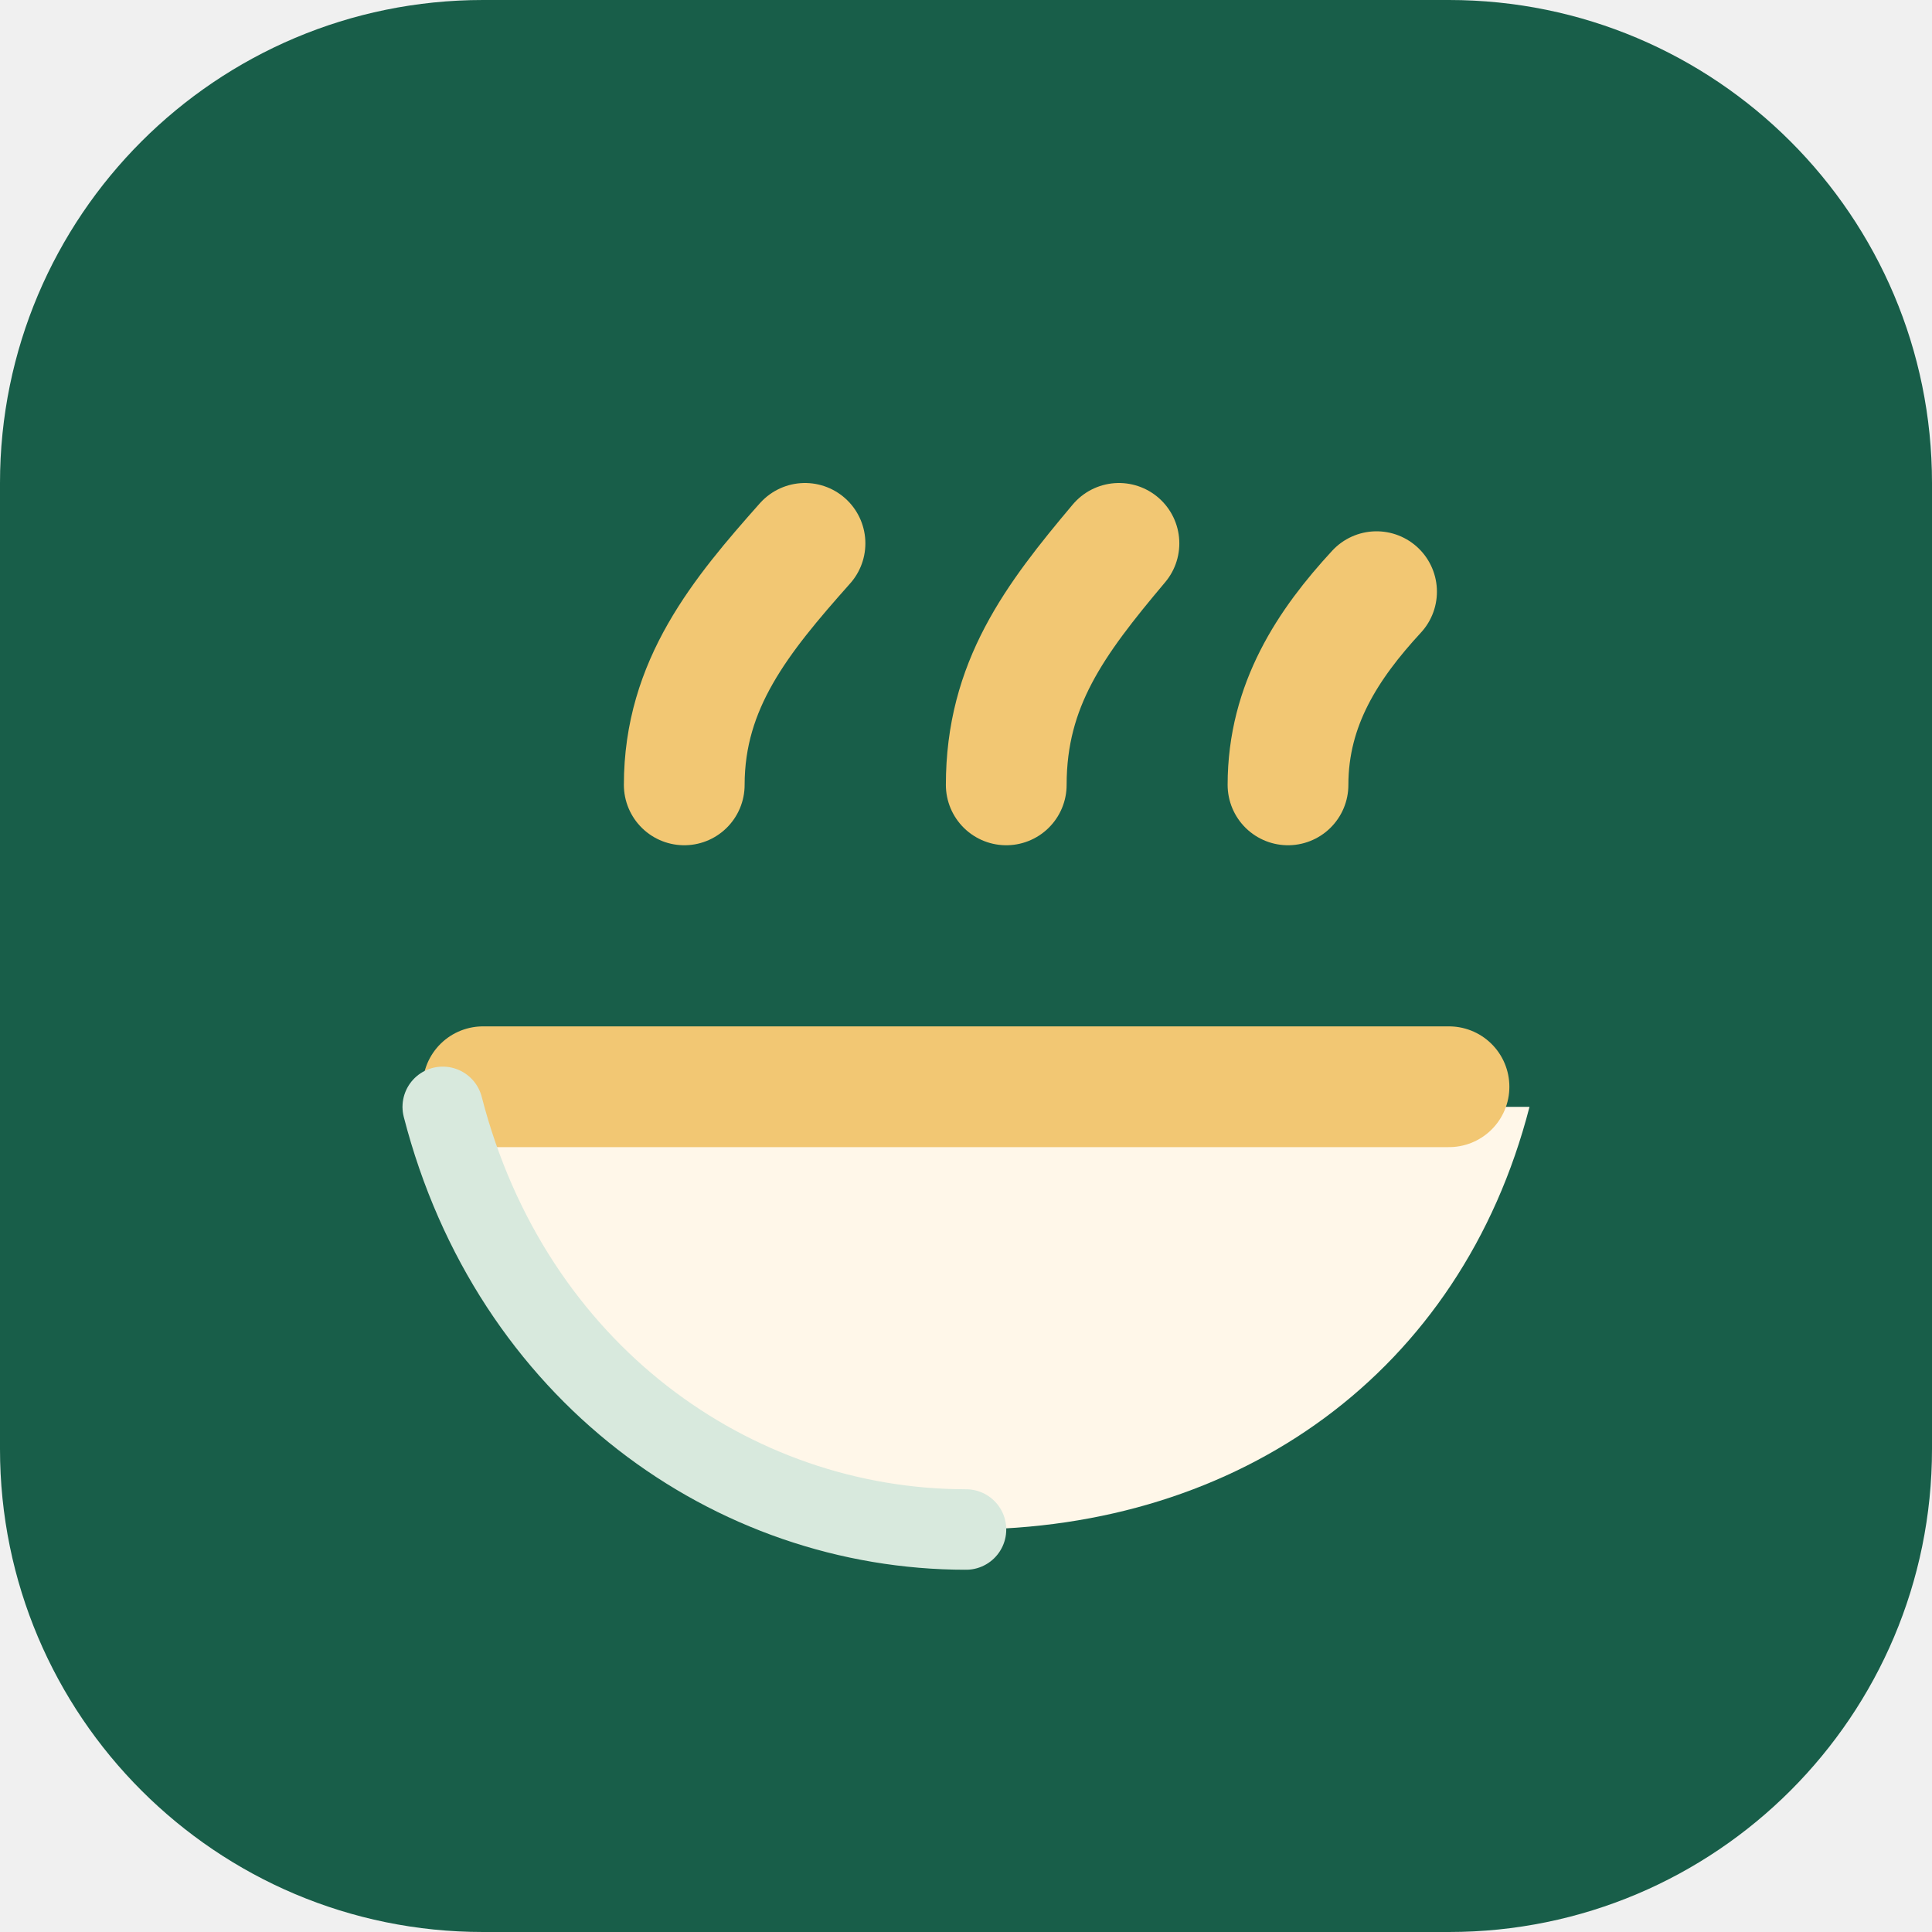
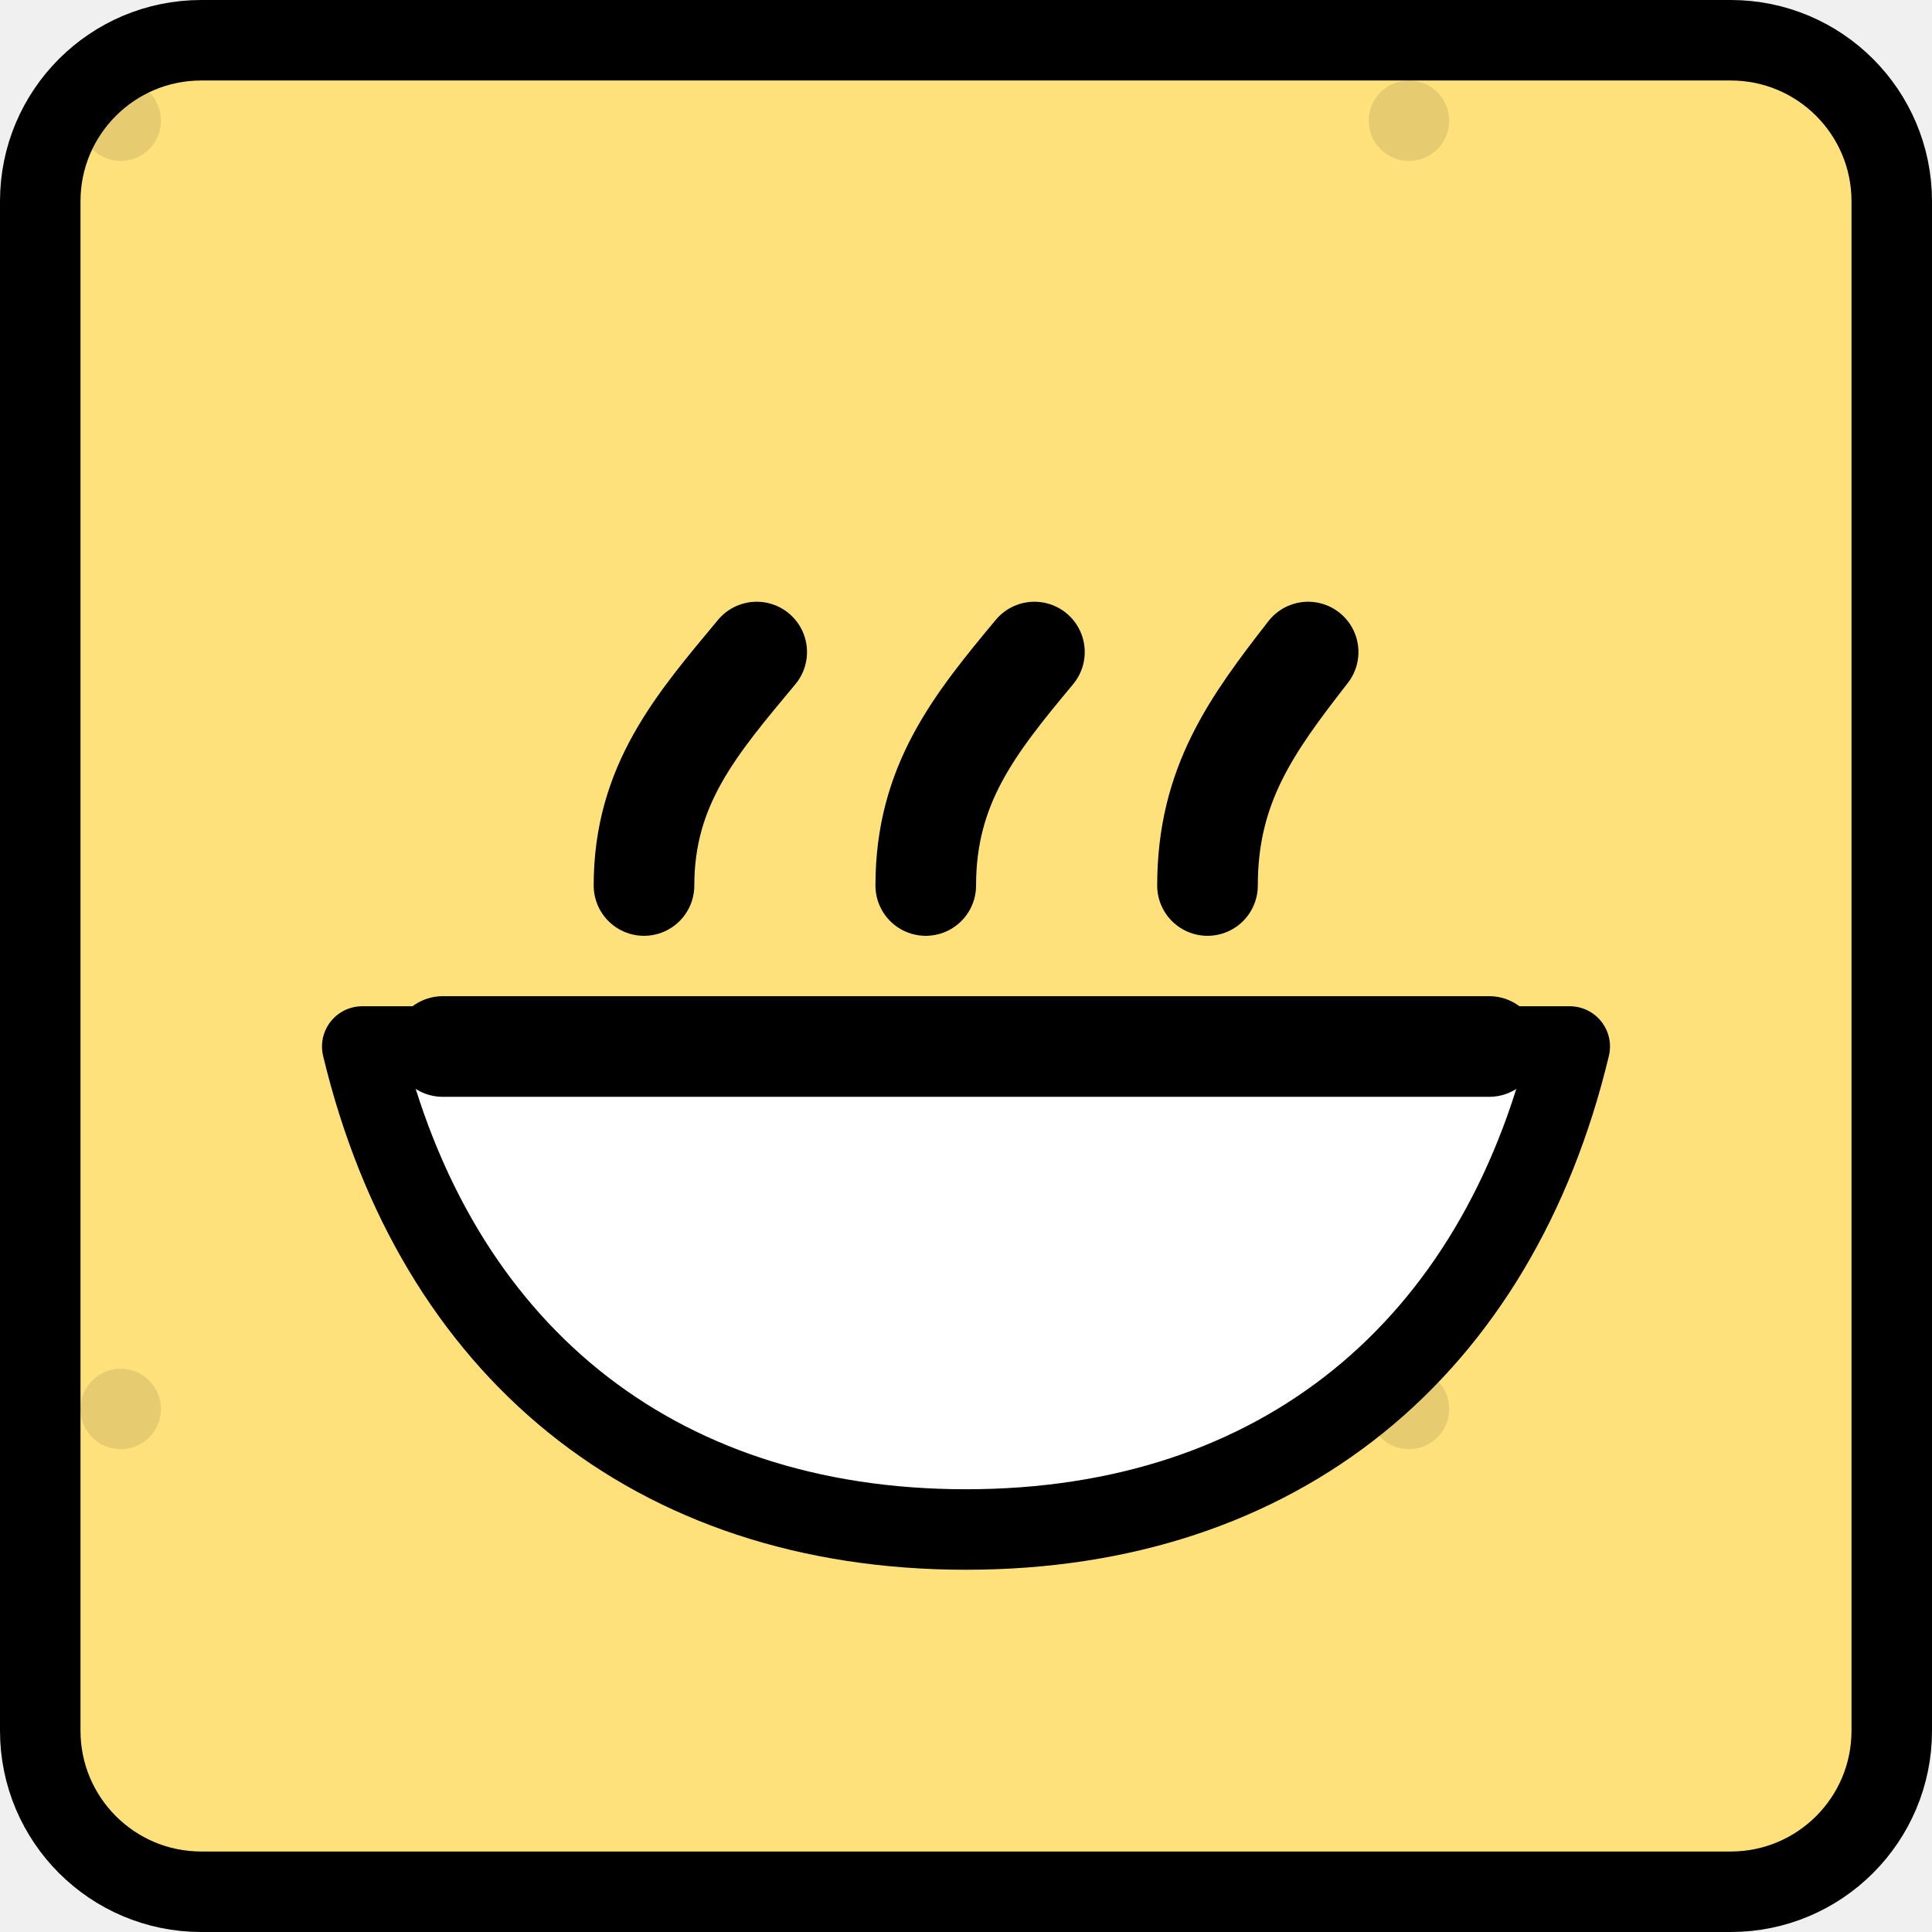
<svg xmlns="http://www.w3.org/2000/svg" viewBox="0 0 48 48" role="img" aria-labelledby="title">
-   <rect width="48" height="48" rx="12" fill="#185e49" />
-   <path d="M10 27.5c1.7 6.6 7.2 10.5 14 10.5s12.3-3.9 14-10.5H10Z" fill="#fff7e9" />
-   <path d="M12 27h24M17 19.5c0-2.5 1.4-4.2 3-6m5 6c0-2.5 1.2-4.1 2.8-6m4.2 6c0-2 1-3.5 2.2-4.8" fill="none" stroke="#f2c773" stroke-linecap="round" stroke-width="3" />
-   <path d="M11 27.5c1.7 6.6 7.2 10.5 13 10.5" fill="none" stroke="#d8e9dd" stroke-linecap="round" stroke-width="2" />
+   <defs>
+     <pattern id="dots" width="32" height="32" patternUnits="userSpaceOnUse">
+       <circle cx="3" cy="3" r="1" fill="#000000" opacity=".1" />
+     </pattern>
+   </defs>
+   <rect x="1" y="1" width="46" height="46" rx="4" fill="#ffe17c" stroke="#000000" stroke-width="2" />
+   <rect x="2" y="2" width="44" height="44" fill="url(#dots)" />
+   <path d="M9 26h30c-1.8 7.5-7.2 12-15 12S10.8 33.5 9 26Z" fill="#ffffff" stroke="#000000" stroke-width="2" stroke-linejoin="round" />
+   <path d="M11 26h26M16 22c0-2.5 1.3-4 2.8-5.8M23 22c0-2.5 1.2-4 2.7-5.8M30 22c0-2.5 1.1-4 2.5-5.8" fill="none" stroke="#000000" stroke-linecap="round" stroke-width="2.5" />
</svg>
